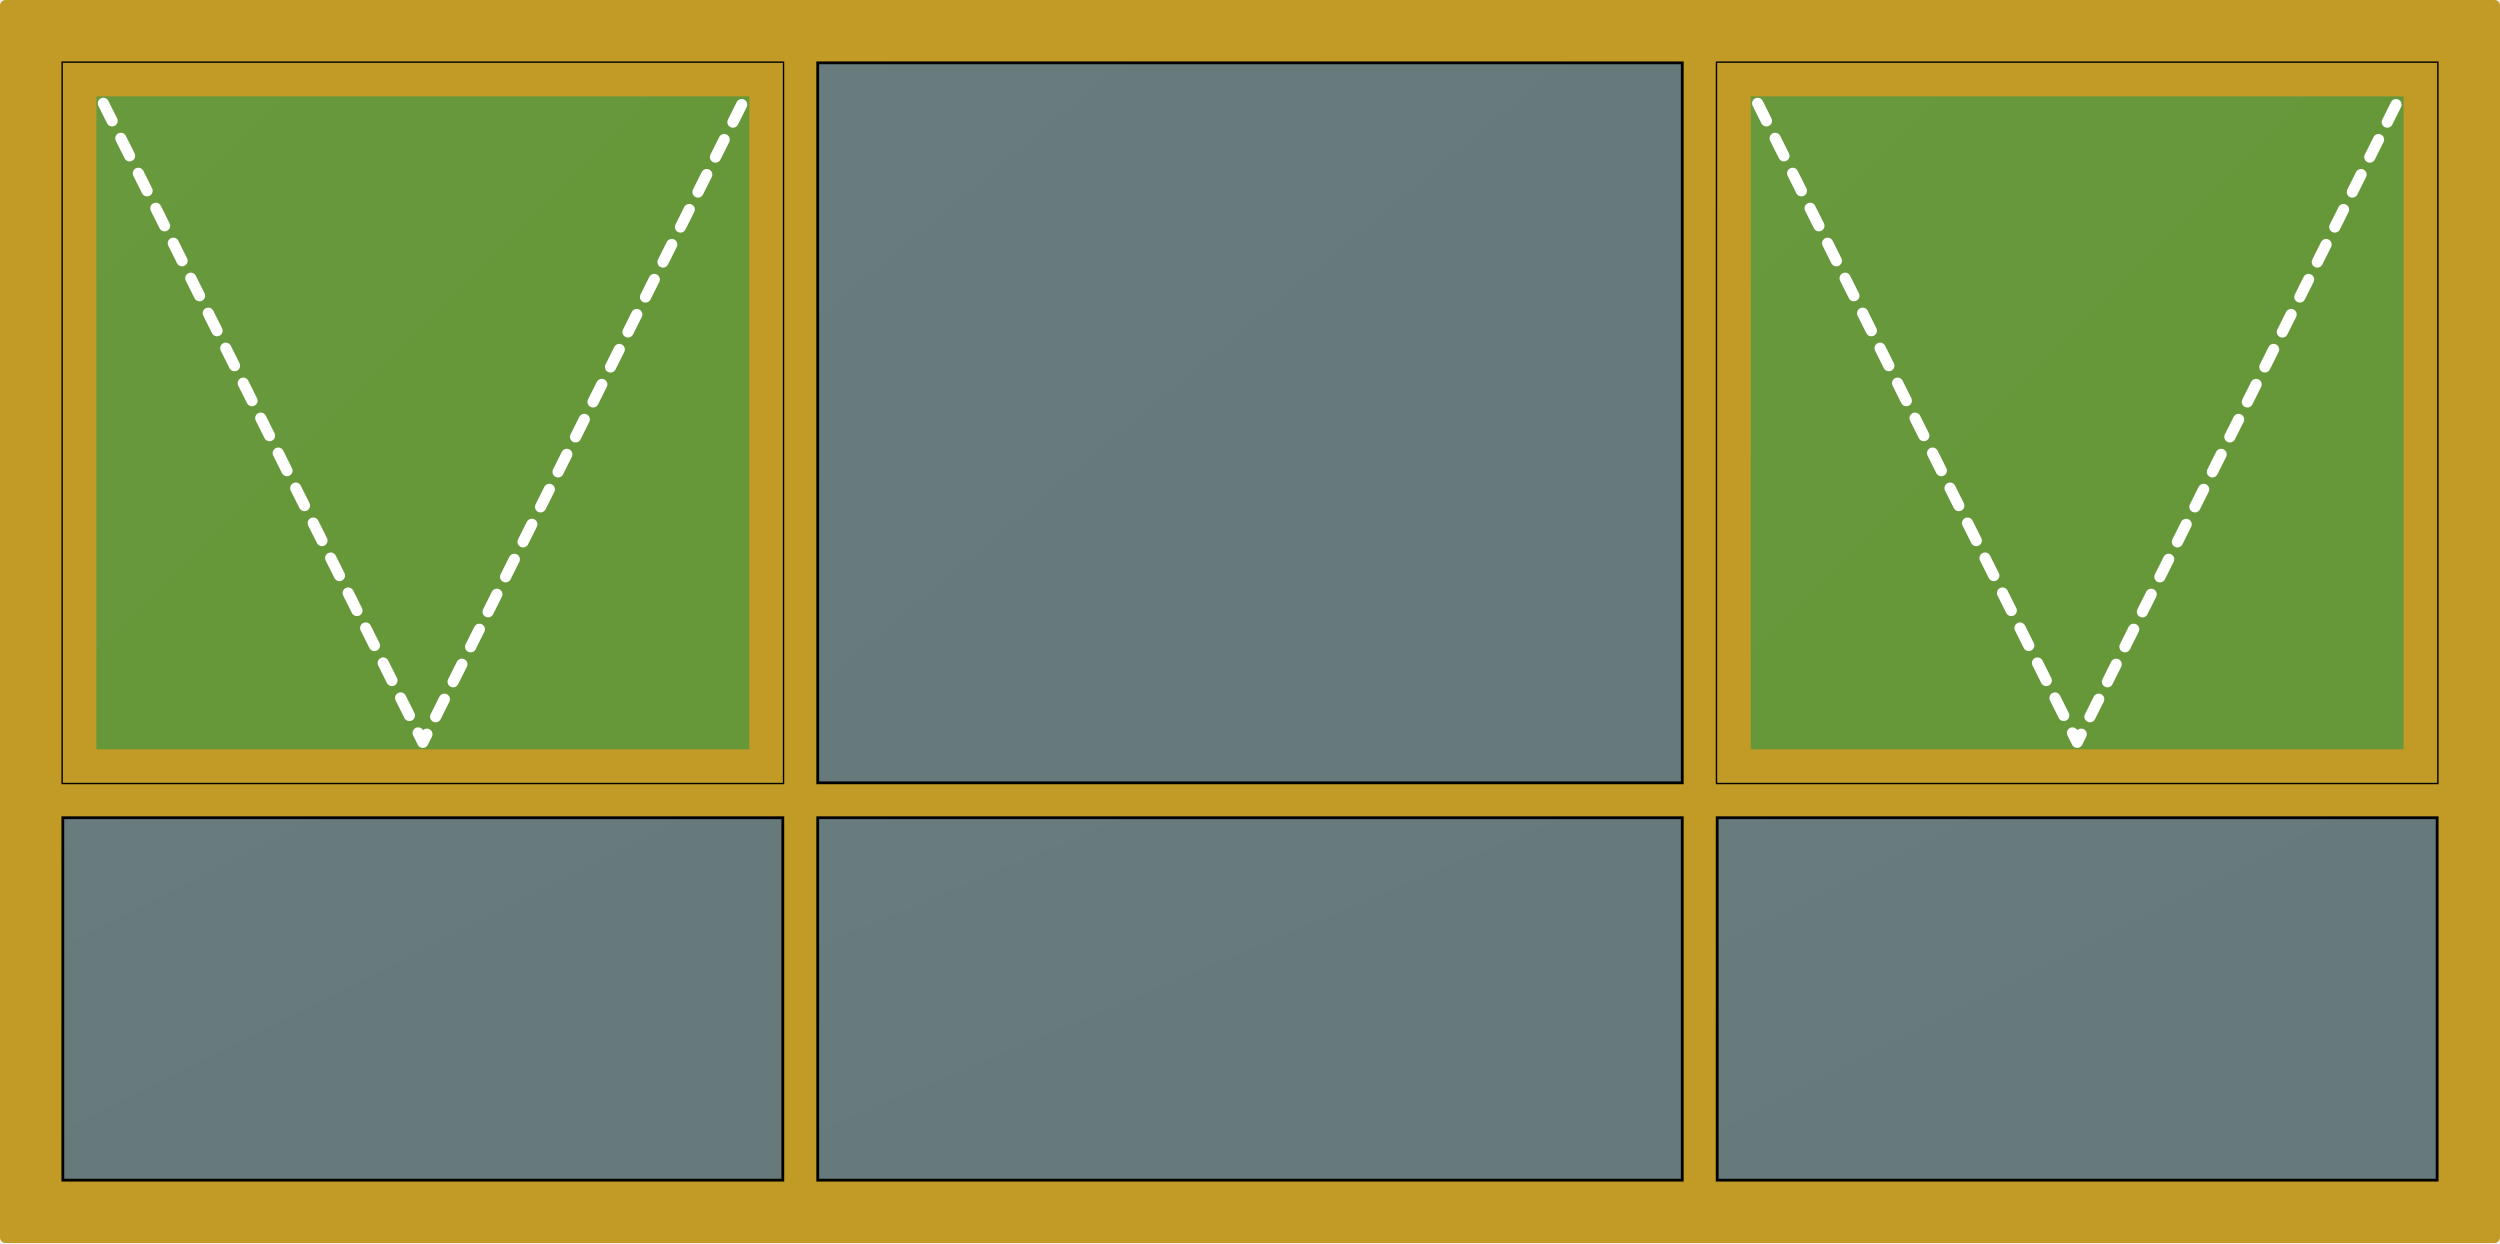
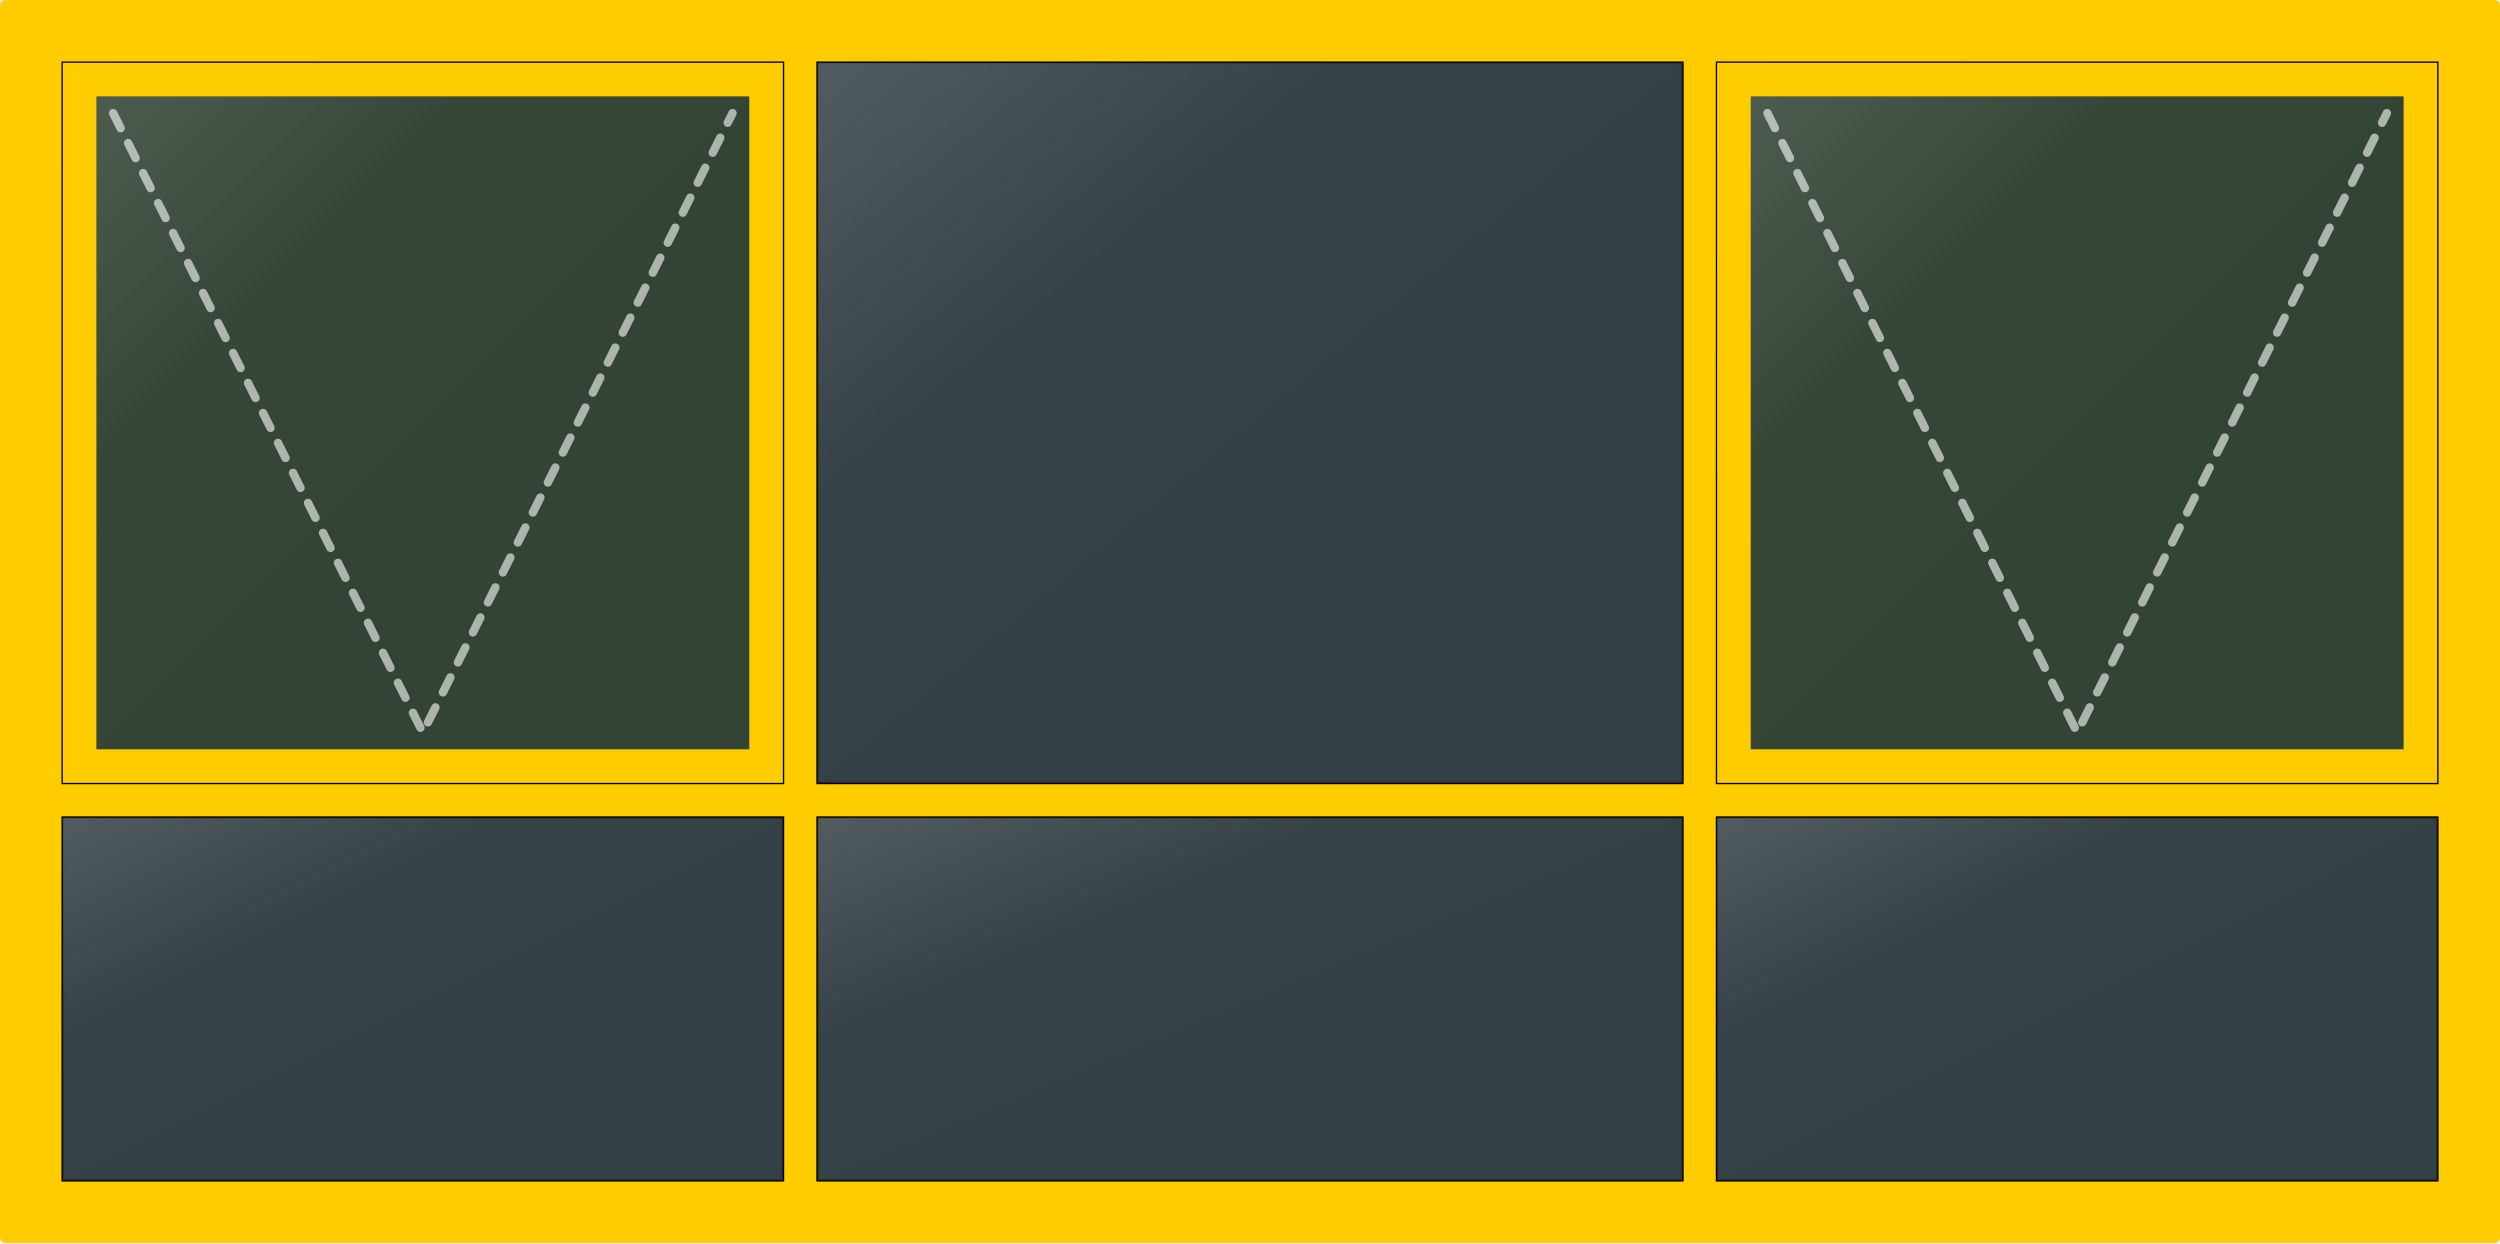
<svg xmlns="http://www.w3.org/2000/svg" viewBox="0 0 1790 890" width="100%" height="100%">
  <style>
-         .frame-bg { fill: #c29b27; }
-         .glass-fixed { fill: rgba(40, 100, 180, 0.6); stroke: #000; stroke-width: 2; }
-         .glass-sash { fill: rgba(40, 150, 70, 0.6); stroke: #000; stroke-width: 2; }
-         .glass-highlight { fill: url(#glow); opacity: 0.15; }
-         .sash { fill: none; stroke: #c29b27; stroke-width: 24; }
-         .sash-door { fill: none; stroke: #c29b27; stroke-width: 30; }
-         .opening { fill: none; stroke: #FFFFFF; stroke-width: 8; stroke-dasharray: 14,14; stroke-linecap: round; stroke-linejoin: round; }
-         .slide-arrow { fill: none; stroke: #FFFFFF; stroke-width: 10; stroke-linecap: round; stroke-linejoin: round; }
-       </style>
+           .frame-bg { fill: #ffcc00; }
+           .glass-base { fill: #0f1012; stroke: #000; stroke-width: 2; }
+           .glass-f { fill: rgba(163, 210, 224, 0.25); }
+           .glass-s { fill: rgba(163, 224, 163, 0.25); }
+           .glass-highlight { fill: url(#glow); opacity: 0.15; }
+           .glass-reflection { fill: url(#reflection); opacity: 0.6; mix-blend-mode: overlay; }
+           .sash { fill: none; stroke: #ffcc00; stroke-width: 24; }
+           .opening { fill: none; stroke: rgba(255,255,255,0.6); stroke-width: 6; stroke-dasharray: 12, 12; stroke-linecap: round; stroke-linejoin: round; }
+         </style>
  <defs>
    <linearGradient id="glow" x1="0%" y1="0%" x2="100%" y2="100%">
-       <stop offset="0%" stop-color="#fff" stop-opacity="0.1" />
-       <stop offset="50%" stop-color="#fff" stop-opacity="0" />
+       <stop offset="0%" stop-color="#fff" stop-opacity="1" />
+       <stop offset="30%" stop-color="#fff" stop-opacity="0.1" />
+       <stop offset="100%" stop-color="#fff" stop-opacity="0" />
+     </linearGradient>
+     <linearGradient id="reflection" x1="0%" y1="0%" x2="100%" y2="100%">
+       <stop offset="0%" stop-color="#fff" stop-opacity="0.8" />
+       <stop offset="10%" stop-color="#fff" stop-opacity="0" />
+       <stop offset="90%" stop-color="#000" stop-opacity="0" />
+       <stop offset="100%" stop-color="#000" stop-opacity="0.5" />
+     </linearGradient>
+     <linearGradient id="frameGrad" x1="0%" y1="0%" x2="100%" y2="100%">
+       <stop offset="0%" stop-color="#ffea80" />
+       <stop offset="50%" stop-color="#ffcc00" />
+       <stop offset="100%" stop-color="#b38f00" />
+     </linearGradient>
+     <linearGradient id="glassFixedGrad" x1="0%" y1="0%" x2="100%" y2="100%">
+       <stop offset="0%" stop-color="rgba(163, 210, 224, 0.7)" />
+       <stop offset="40%" stop-color="rgba(103, 160, 184, 0.3)" />
+       <stop offset="100%" stop-color="rgba(20, 60, 80, 0.9)" />
+     </linearGradient>
+     <linearGradient id="glassSashGrad" x1="0%" y1="0%" x2="100%" y2="100%">
+       <stop offset="0%" stop-color="rgba(163, 224, 163, 0.7)" />
+       <stop offset="40%" stop-color="rgba(103, 184, 103, 0.3)" />
+       <stop offset="100%" stop-color="rgba(20, 80, 20, 0.9)" />
    </linearGradient>
  </defs>
  <rect class="frame-bg" x="0" y="0" width="1790" height="890" rx="4" />
-   <rect class="glass-sash" x="45" y="45" width="515.5" height="515.5" />
+   <rect class="glass-base" x="45" y="45" width="515.5" height="515.5" />
+   <rect class="glass-s" x="45" y="45" width="515.5" height="515.5" />
  <polygon class="glass-highlight" points="45,45 560.5,45 45,560.5" />
  <rect class="sash" x="57" y="57" width="491.5" height="491.5" />
-   <polyline class="opening" points="74,74 302.75,531.5 531.5,74" />
-   <rect class="glass-fixed" x="45" y="585.5" width="515.5" height="259.5" />
+   <polyline class="opening" points="81,81 302.75,524.5 524.5,81" />
+   <rect class="glass-base" x="45" y="585.5" width="515.5" height="259.5" />
+   <rect class="glass-f" x="45" y="585.5" width="515.5" height="259.5" />
  <polygon class="glass-highlight" points="45,585.5 560.5,585.5 45,845" />
-   <rect class="glass-fixed" x="585.5" y="45" width="619" height="515.5" />
+   <rect class="glass-base" x="585.5" y="45" width="619" height="515.5" />
+   <rect class="glass-f" x="585.5" y="45" width="619" height="515.5" />
  <polygon class="glass-highlight" points="585.5,45 1204.5,45 585.5,560.5" />
-   <rect class="glass-fixed" x="585.5" y="585.5" width="619" height="259.5" />
+   <rect class="glass-base" x="585.5" y="585.5" width="619" height="259.5" />
+   <rect class="glass-f" x="585.5" y="585.5" width="619" height="259.5" />
  <polygon class="glass-highlight" points="585.5,585.5 1204.5,585.5 585.5,845" />
-   <rect class="glass-sash" x="1229.5" y="45" width="515.5" height="515.5" />
+   <rect class="glass-base" x="1229.5" y="45" width="515.5" height="515.5" />
+   <rect class="glass-s" x="1229.5" y="45" width="515.5" height="515.5" />
  <polygon class="glass-highlight" points="1229.5,45 1745,45 1229.5,560.5" />
  <rect class="sash" x="1241.5" y="57" width="491.5" height="491.5" />
-   <polyline class="opening" points="1258.5,74 1487.25,531.5 1716,74" />
-   <rect class="glass-fixed" x="1229.5" y="585.5" width="515.5" height="259.5" />
+   <polyline class="opening" points="1265.5,81 1487.25,524.5 1709,81" />
+   <rect class="glass-base" x="1229.5" y="585.5" width="515.5" height="259.5" />
+   <rect class="glass-f" x="1229.5" y="585.5" width="515.5" height="259.5" />
  <polygon class="glass-highlight" points="1229.5,585.5 1745,585.5 1229.5,845" />
</svg>
